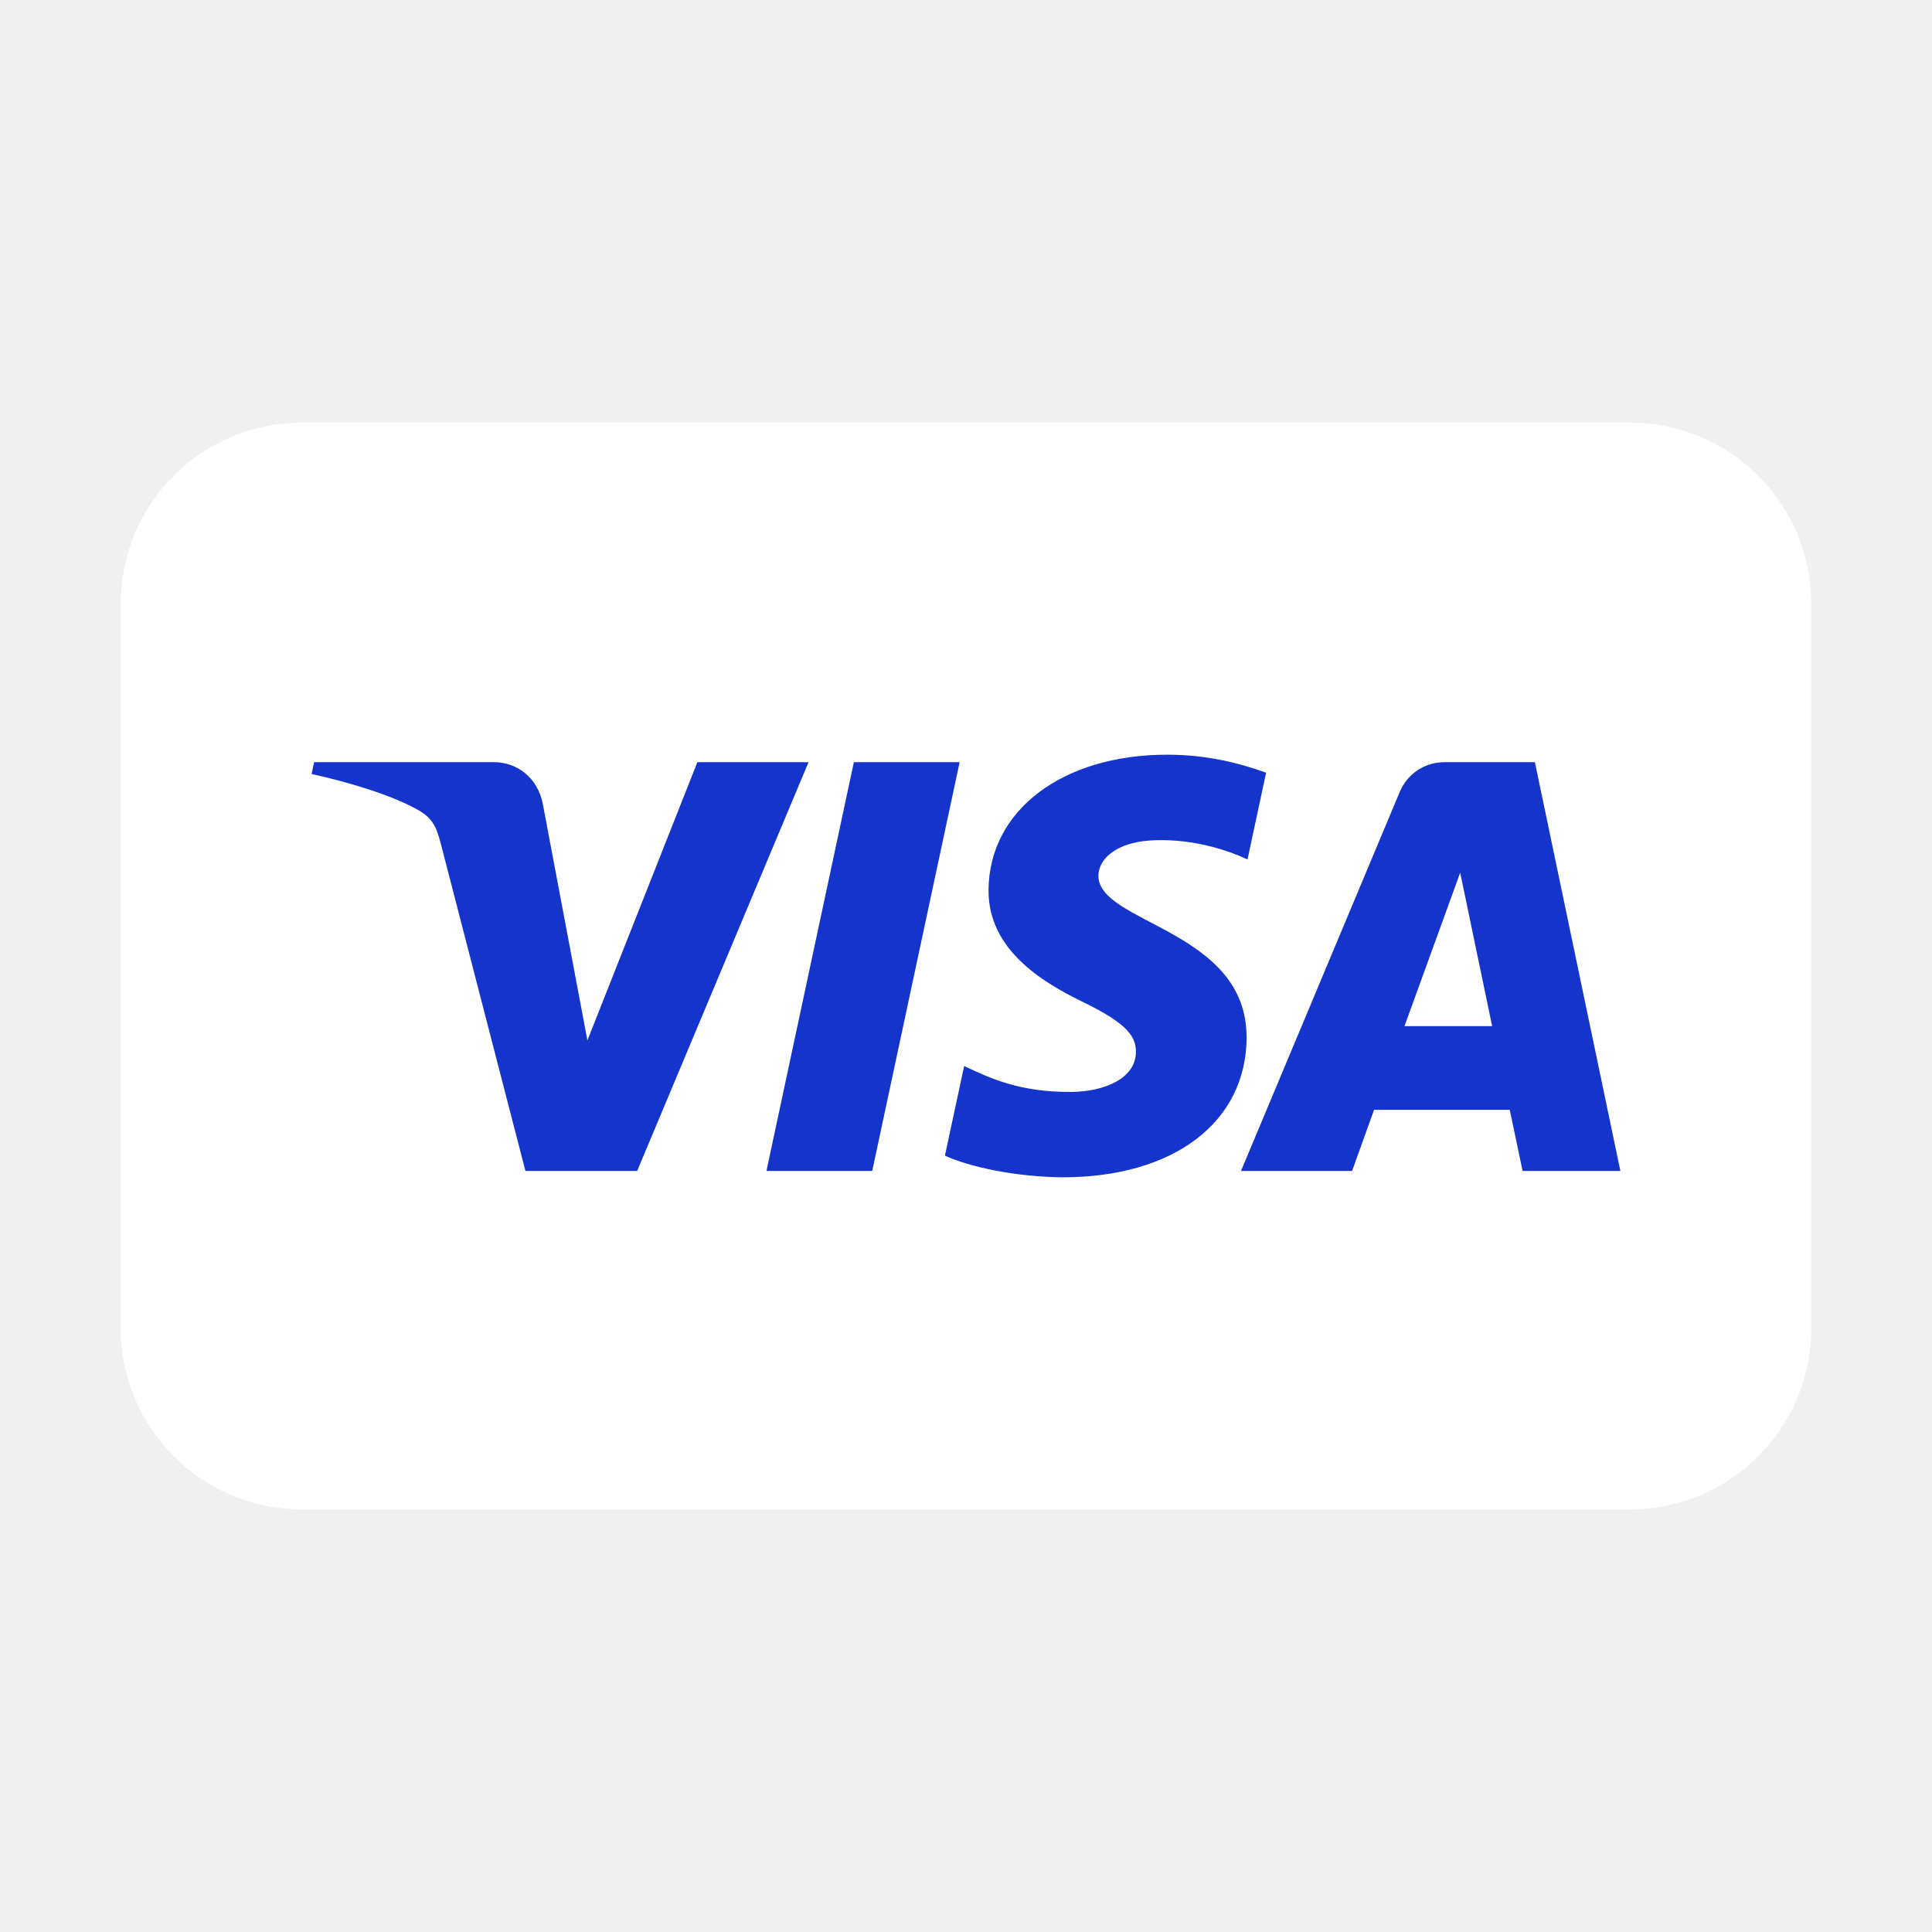
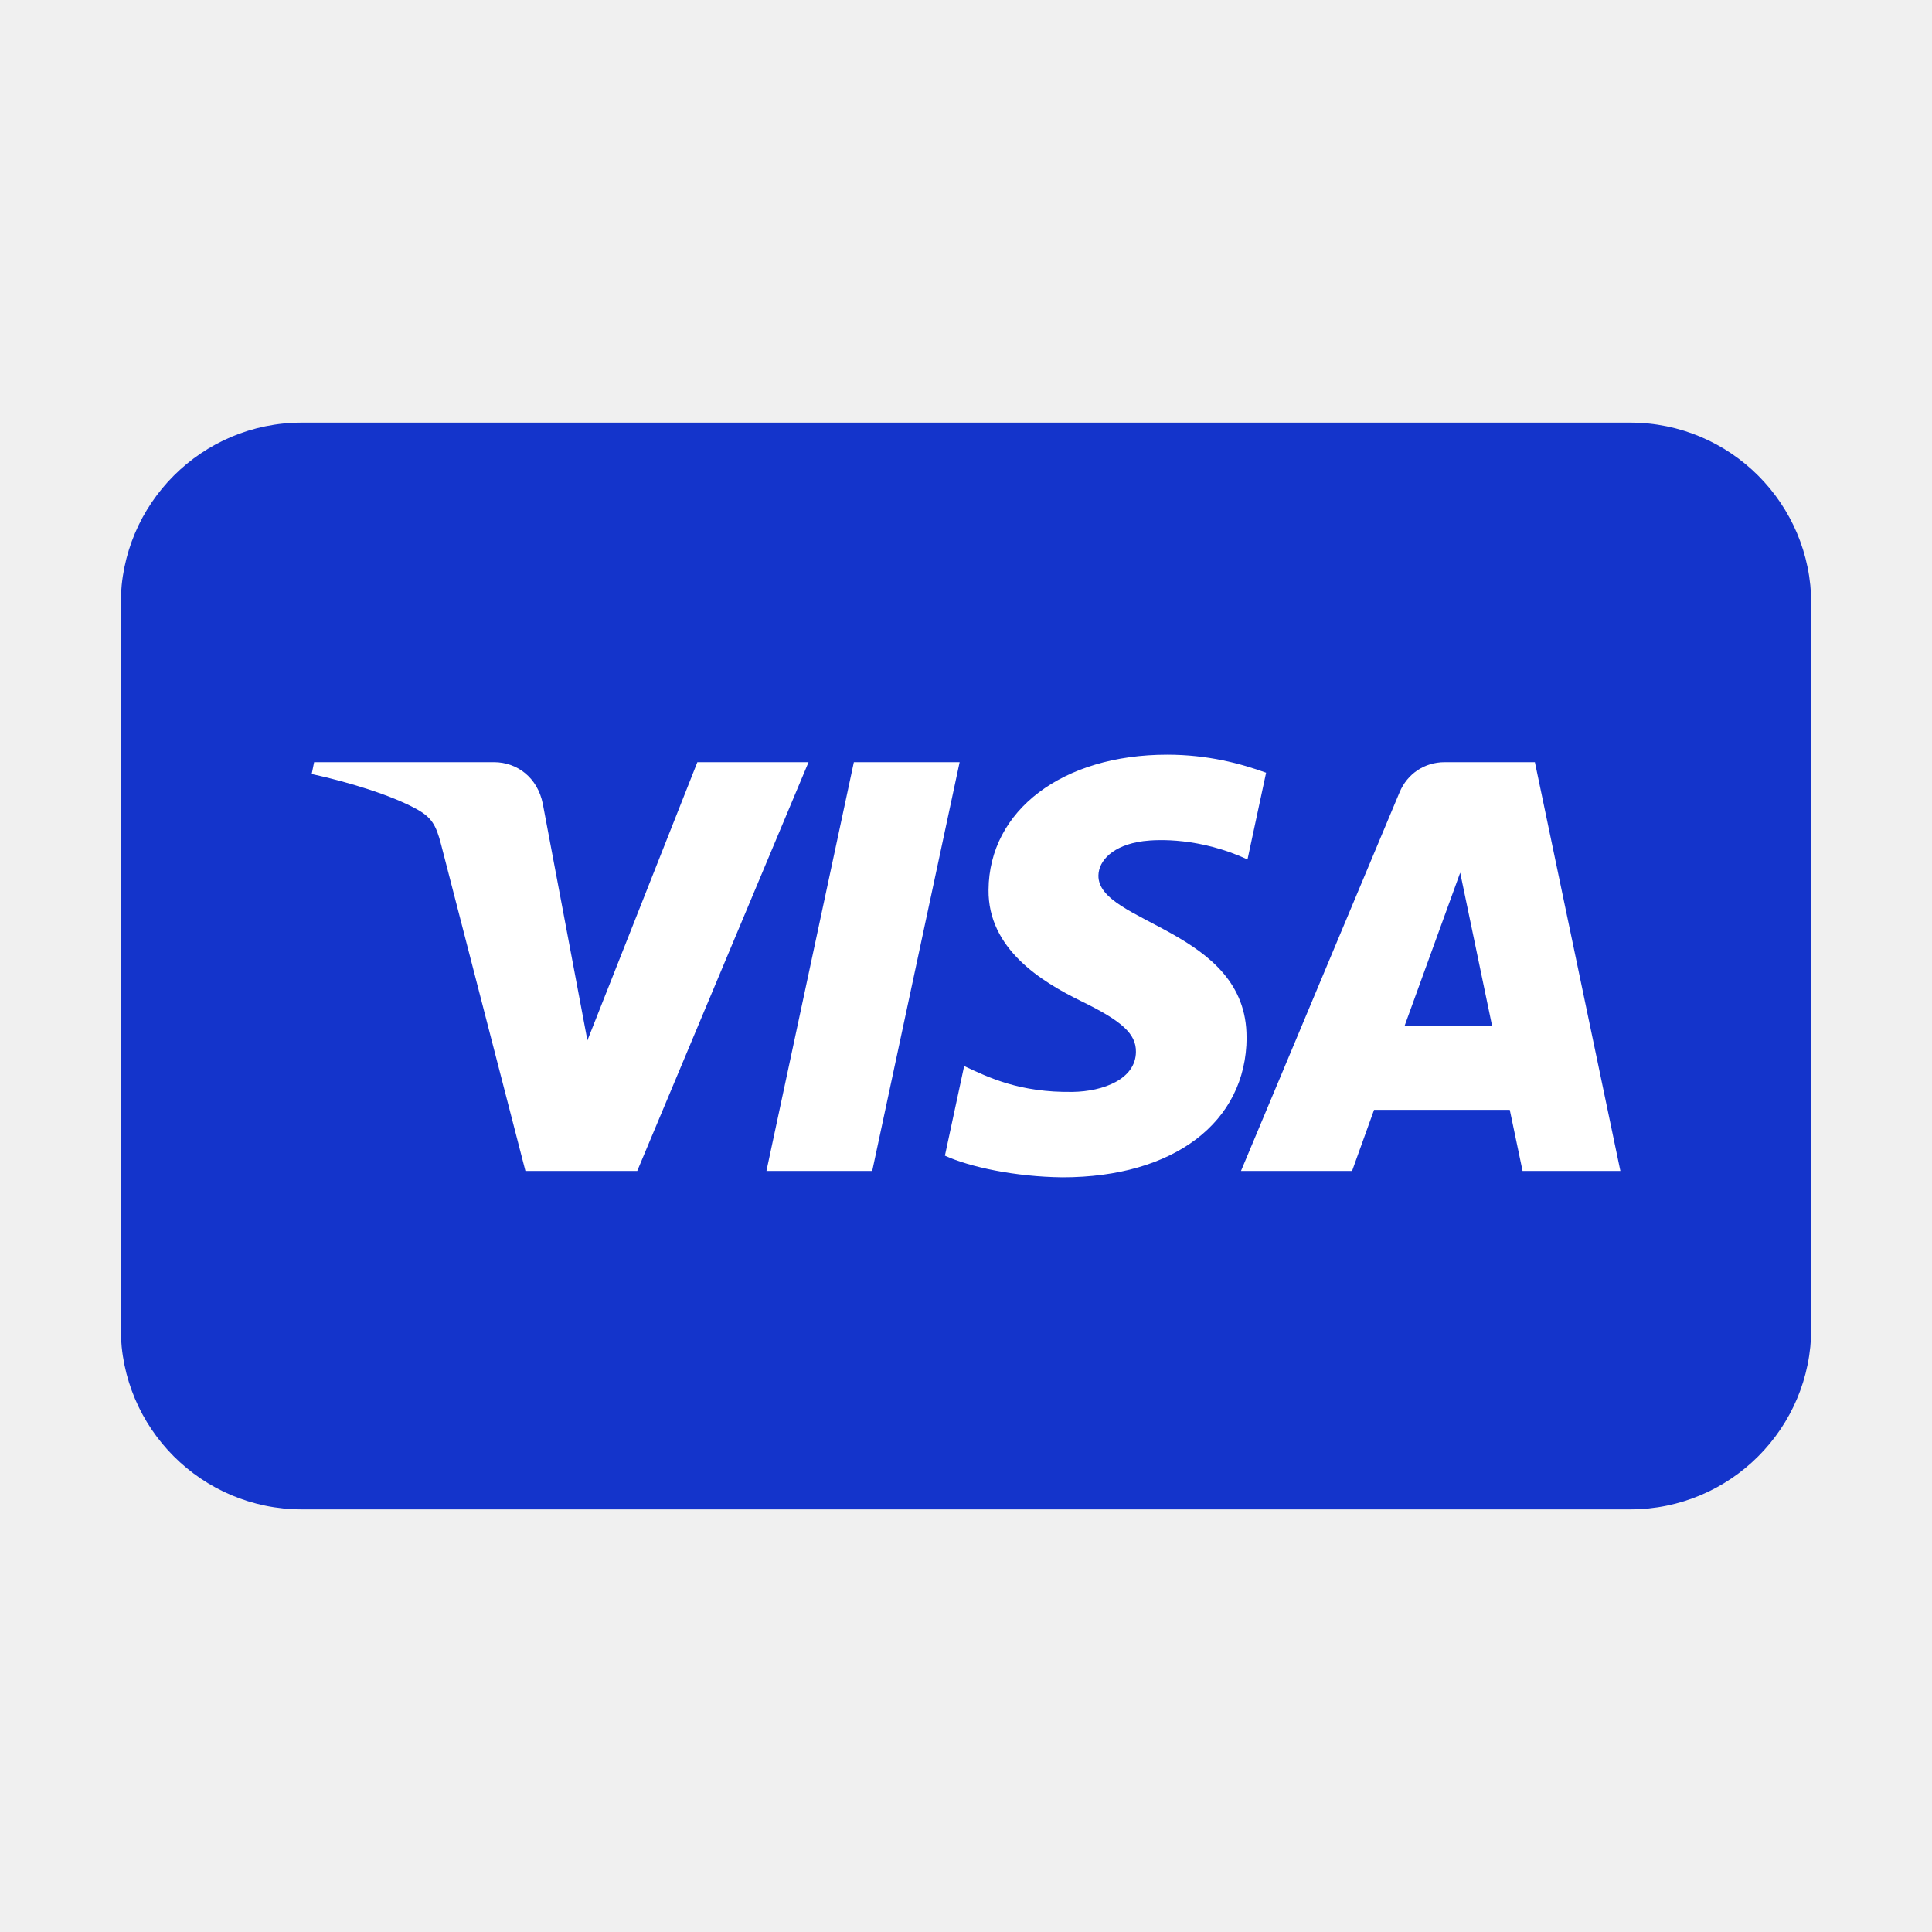
<svg xmlns="http://www.w3.org/2000/svg" width="24" height="24" viewBox="0 0 24 24" fill="none">
-   <path d="M20.25 5.25H3.75C2.507 5.25 1.5 6.257 1.5 7.5V16.5C1.5 17.743 2.507 18.75 3.75 18.75H20.25C21.493 18.75 22.5 17.743 22.5 16.5V7.5C22.5 6.257 21.493 5.25 20.25 5.25Z" fill="#fff" />
-   <path d="M10.044 9.468 7.915 14.546H6.527L5.479 10.493C5.416 10.244 5.361 10.153 5.167 10.047 4.852 9.875 4.33 9.715 3.871 9.615L3.902 9.468H6.137C6.422 9.468 6.678 9.658 6.743 9.986L7.297 12.924 8.663 9.468H10.044ZM15.485 12.887C15.491 11.547 13.632 11.473 13.645 10.874 13.649 10.692 13.823 10.499 14.202 10.449 14.39 10.425 14.909 10.406 15.497 10.676L15.728 9.599C15.412 9.485 15.005 9.375 14.499 9.375 13.2 9.375 12.287 10.065 12.28 11.054 12.272 11.785 12.932 12.192 13.43 12.436 13.942 12.685 14.114 12.845 14.111 13.067 14.108 13.407 13.703 13.558 13.326 13.564 12.665 13.574 12.282 13.385 11.977 13.243L11.738 14.356C12.046 14.497 12.612 14.619 13.199 14.625 14.579 14.625 15.482 13.943 15.486 12.887M19.067 9.468H17.947C17.694 9.468 17.482 9.614 17.387 9.84L15.416 14.546H16.796L17.069 13.787H18.755L18.914 14.546H20.129L19.067 9.468ZM17.447 12.747 18.139 10.841 18.536 12.747H17.447ZM11.921 9.468 10.835 14.546H9.521L10.607 9.468H11.921Z" fill="#1434cb" />
+   <path d="M20.25 5.25H3.75C2.507 5.25 1.5 6.257 1.5 7.5V16.5C1.5 17.743 2.507 18.75 3.75 18.75H20.25C21.493 18.75 22.5 17.743 22.5 16.5V7.5C22.5 6.257 21.493 5.25 20.25 5.25Z" fill="#1434cb" />
+   <path d="M10.044 9.468 7.916 14.546H6.527L5.48 10.493C5.416 10.244 5.361 10.153 5.168 10.047 4.852 9.875 4.33 9.715 3.872 9.615L3.902 9.468H6.137C6.422 9.468 6.678 9.658 6.743 9.986L7.297 12.924 8.663 9.468H10.044ZM15.485 12.887C15.491 11.547 13.632 11.473 13.645 10.874 13.649 10.692 13.823 10.499 14.202 10.449 14.39 10.425 14.909 10.406 15.497 10.676L15.728 9.599C15.412 9.485 15.005 9.375 14.499 9.375 13.2 9.375 12.287 10.065 12.28 11.054 12.272 11.785 12.932 12.192 13.43 12.436 13.942 12.685 14.114 12.845 14.111 13.067 14.108 13.407 13.703 13.558 13.326 13.564 12.665 13.574 12.282 13.385 11.977 13.243L11.738 14.356C12.046 14.497 12.612 14.619 13.199 14.625 14.579 14.625 15.482 13.943 15.486 12.887M19.067 9.468H17.947C17.694 9.468 17.482 9.614 17.387 9.84L15.416 14.546H16.796L17.069 13.787H18.755L18.914 14.546H20.129L19.067 9.468ZM17.447 12.747 18.139 10.841 18.536 12.747H17.447ZM11.921 9.468 10.835 14.546H9.521L10.607 9.468H11.921Z" fill="#fff" />
</svg>
